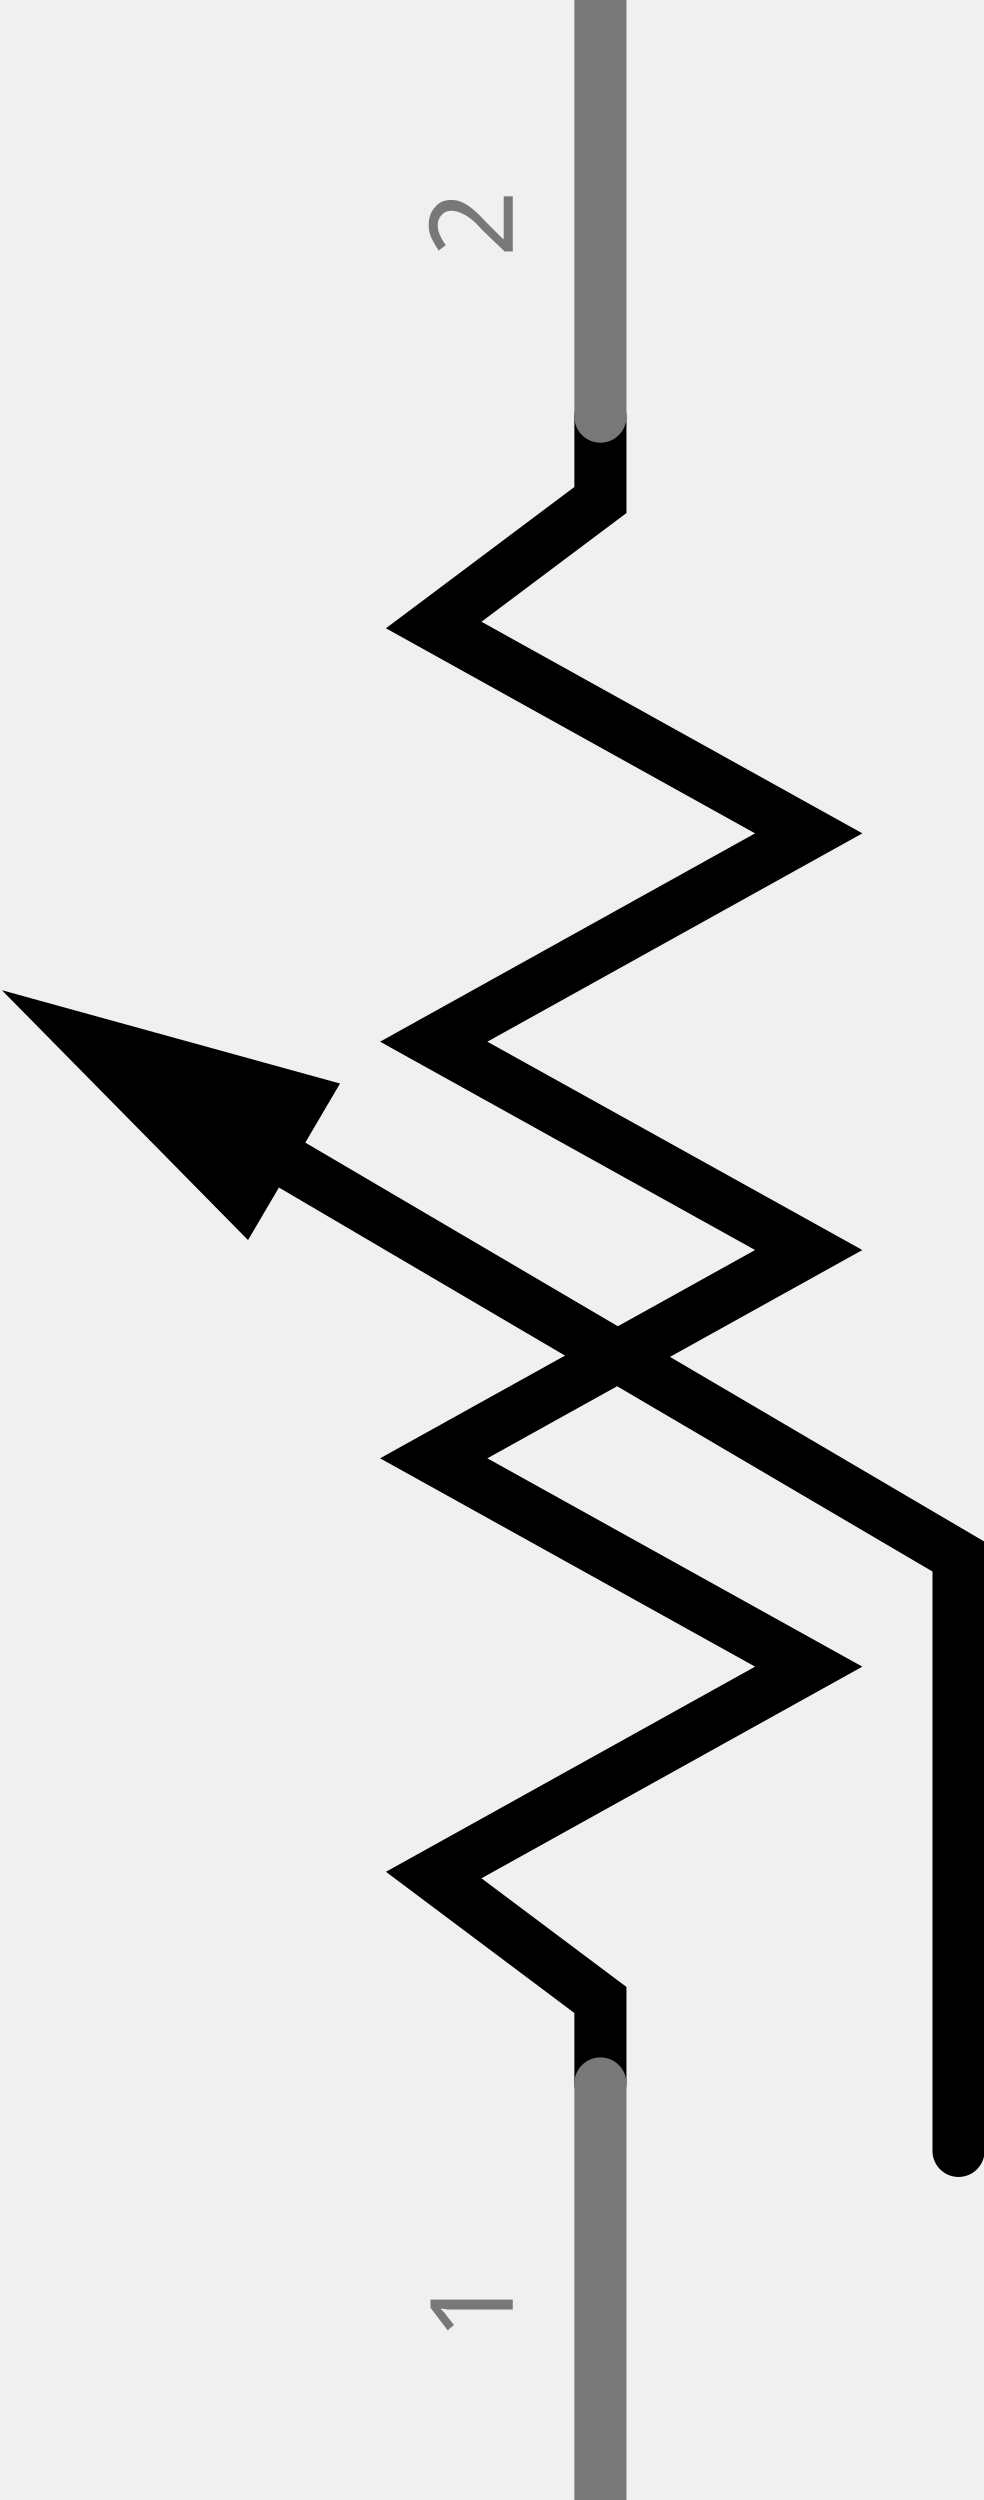
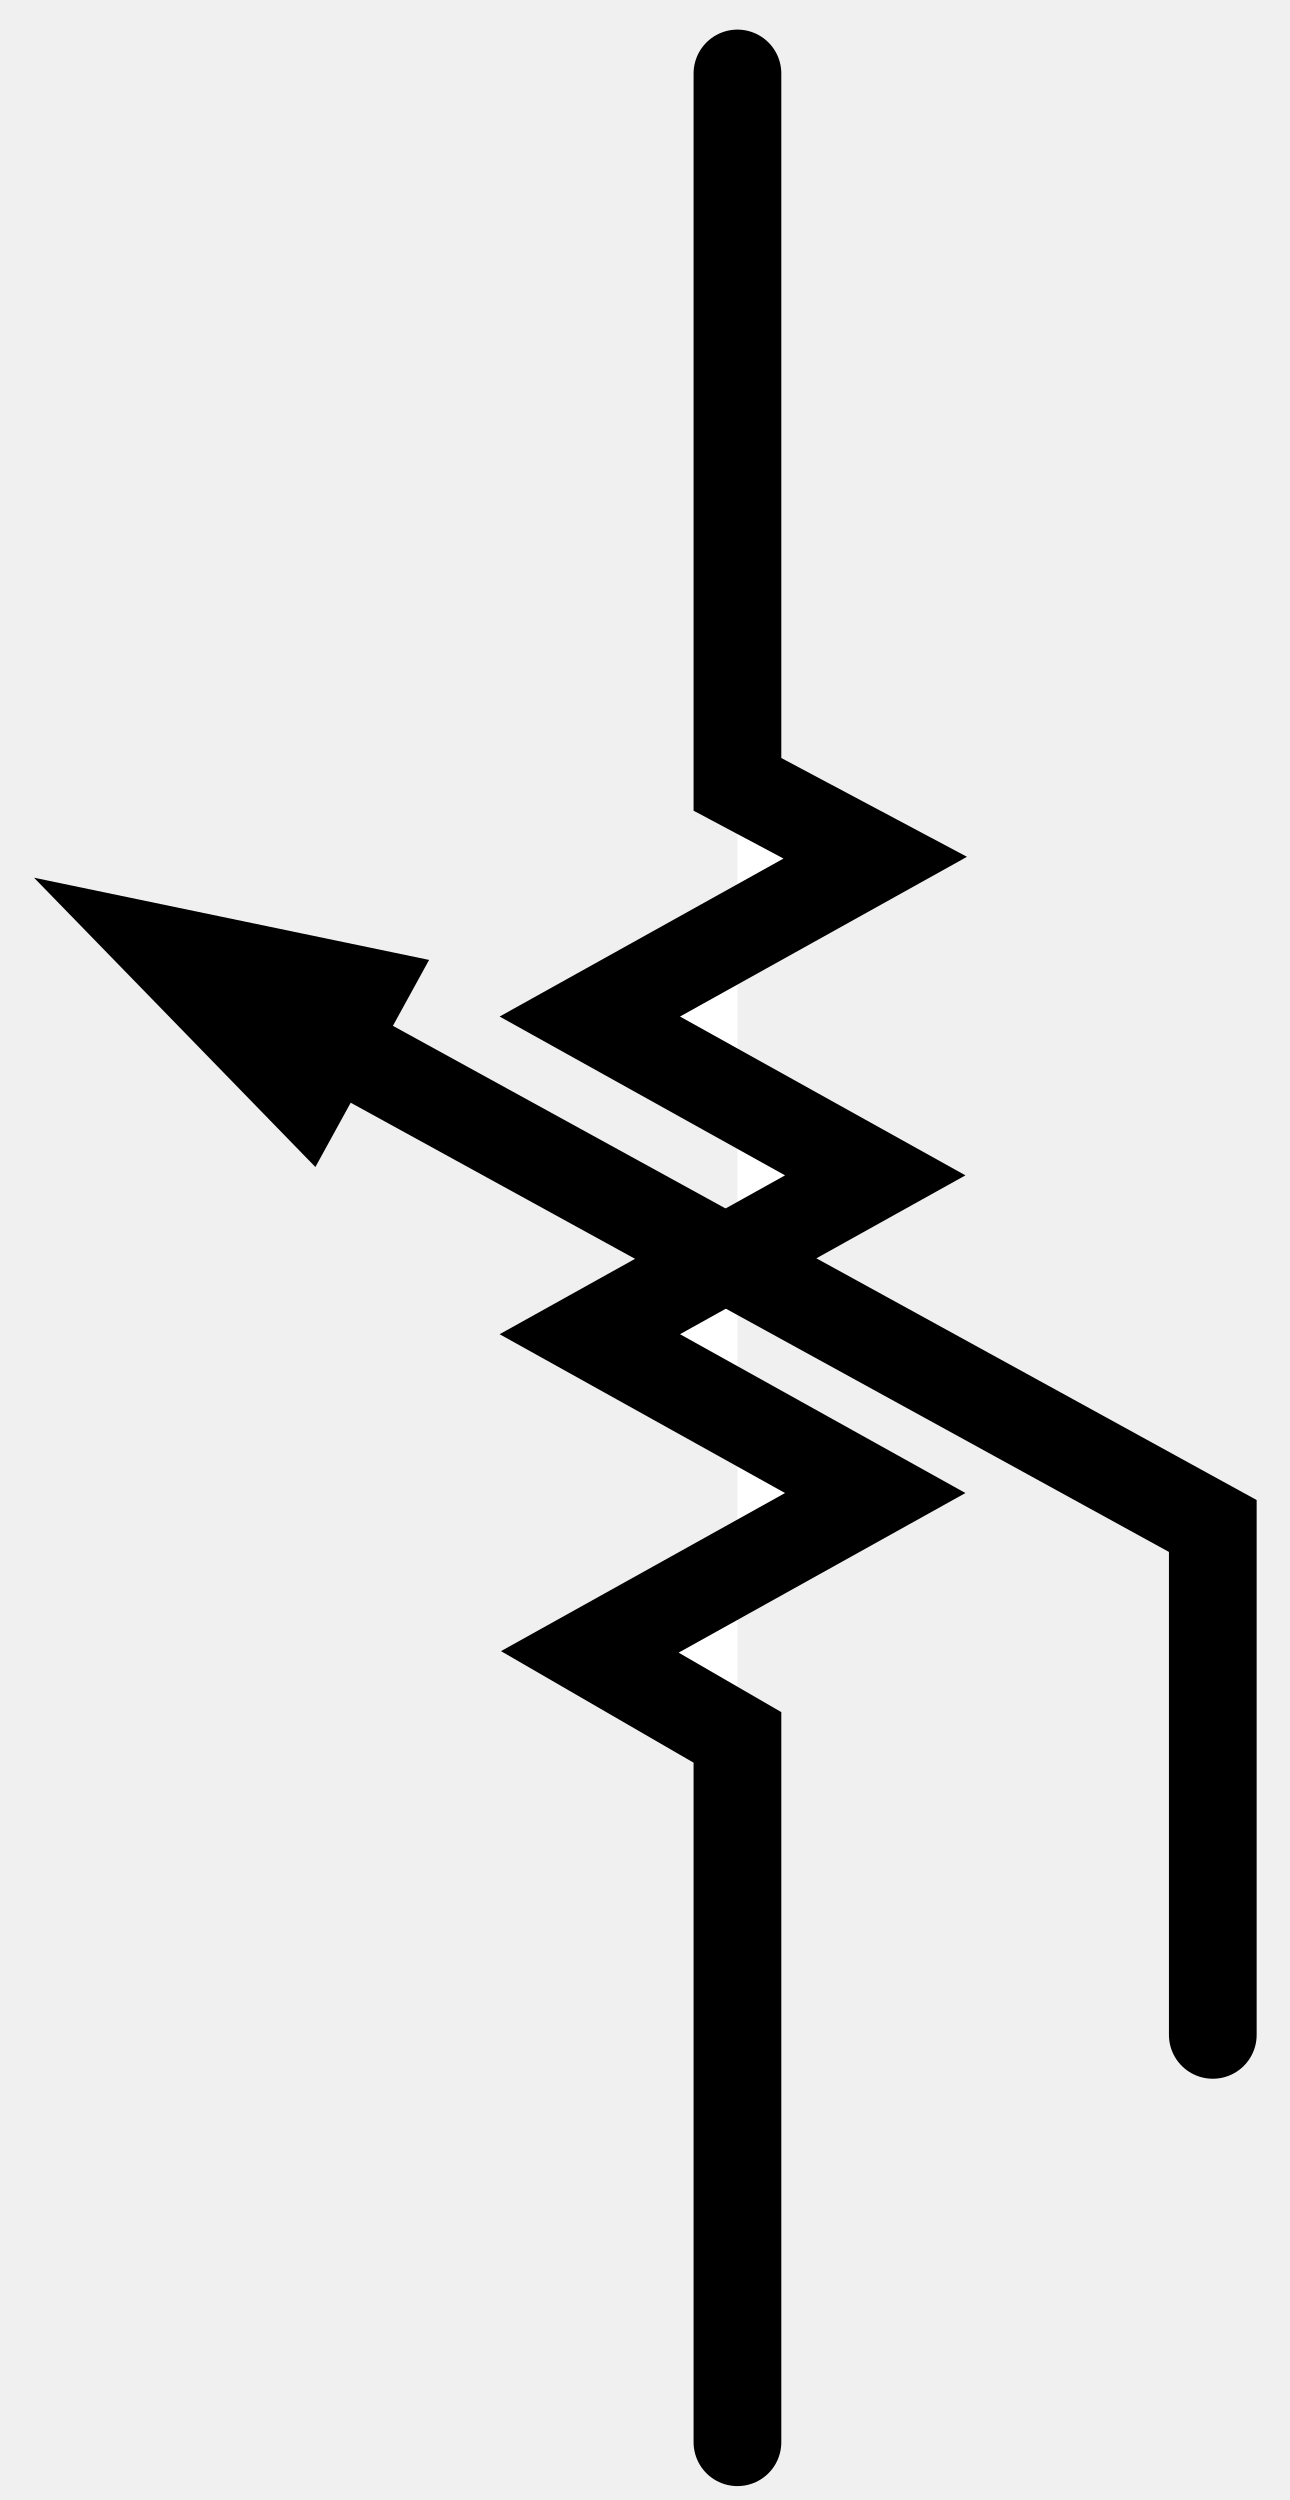
- <svg xmlns="http://www.w3.org/2000/svg" version="1.1" id="svg2" x="0px" y="0px" width="17.002px" height="43.199px" viewBox="0 0 17.002 43.199" enable-background="new 0 0 17.002 43.199" xml:space="preserve">
-   <g id="schematic_2_">
-     <polyline fill="none" stroke="#000000" stroke-width="0.9" stroke-linecap="round" points="10.375,36.001 10.375,34.559    7.494,32.4 13.974,28.799 7.494,25.199 13.974,21.6 7.494,18 13.974,14.4 7.494,10.8 10.375,8.64 10.375,7.2  " />
-     <line id="connector0pin_2_" fill="none" stroke="#787878" stroke-width="0.9" stroke-linecap="round" x1="10.375" y1="43.199" x2="10.375" y2="36.001" />
-     <path id="connector0terminal_2_" fill="none" d="M10.375,43.199L10.375,43.199L10.375,43.199z" />
-     <g transform="translate(0.9906,14.0462)">
-       <g transform="rotate(270)">
-         <text transform="matrix(1 0 0 1 -26.3932 7.8698)" fill="#787878" font-family="'DroidSans'" font-size="2">1</text>
-       </g>
-     </g>
-     <line id="connector1pin_2_" fill="none" stroke="#787878" stroke-width="0.9" stroke-linecap="round" x1="10.375" y1="0" x2="10.375" y2="7.2" />
-     <path id="connector1terminal_2_" fill="none" d="M10.375,0L10.375,0L10.375,0z" />
-     <g transform="translate(0.9906,1.3462)">
-       <g transform="rotate(270)">
-         <text transform="matrix(1 0 0 1 -3.0932 7.8698)" fill="#787878" font-family="'DroidSans'" font-size="2">2</text>
-       </g>
+ <svg xmlns="http://www.w3.org/2000/svg" width="0.455in" xml:space="preserve" x="0px" version="1.2" y="0px" height="0.882in" viewBox="0 0 32.754 63.5" baseProfile="tiny" id="svg2">
+   <g id="schematic">
+     <rect width="1.894" x="17.797" y="1.824" height="9.783" id="connector2pin" />
+     <rect width="0.867" x="18.276" y="1.14" height="0.684" id="connector2terminal" />
+     <rect width="1.893" x="17.801" y="52.541" height="9.783" id="connector0pin" />
+     <rect width="0.867" x="18.28" y="62.253" height="0.687" id="connector0terminal" />
+     <rect width="1.894" x="29.861" y="42.203" height="9.783" id="connector1pin" />
+     <rect width="0.866" x="30.409" y="51.986" height="0.684" id="connector1terminal" />
+     <g>
+       <polyline fill="#FFFFFF" points="18.729,1.866 18.729,19.923 22.229,21.785 14.979,25.82 22.229,29.854 14.979,33.889 22.229,37.923 14.979,41.958 18.729,44.13 18.729,62.033 " stroke="#000000" stroke-linecap="round" stroke-width="2.228" />
+       <polygon points="0.862,22.294 10.897,24.382 8.009,29.642 " />
+       <polyline fill="none" points="5.927,25.103 30.803,38.76 30.803,51.686 " stroke="#000000" stroke-linecap="round" stroke-width="2.228" />
    </g>
  </g>
-   <g>
-     <g>
-       <polyline fill="none" stroke="#000000" stroke-width="0.9" stroke-linecap="round" points="4.125,19.59 16.563,26.898     16.563,37.167   " />
-       <g>
-         <polygon points="4.286,21.428 0.033,17.111 5.875,18.723    " />
-       </g>
-     </g>
-   </g>
-   <rect id="connector0pin" x="9.396" y="0.685" fill="none" width="1.893" height="7" />
-   <rect id="connector0terminal" x="9.874" fill="none" width="0.867" height="0.684" />
-   <rect id="connector1pin" x="9.399" y="35.584" fill="none" width="1.893" height="7" />
-   <rect id="connector1terminal" x="9.878" y="42.514" fill="none" width="0.867" height="0.686" />
</svg>
